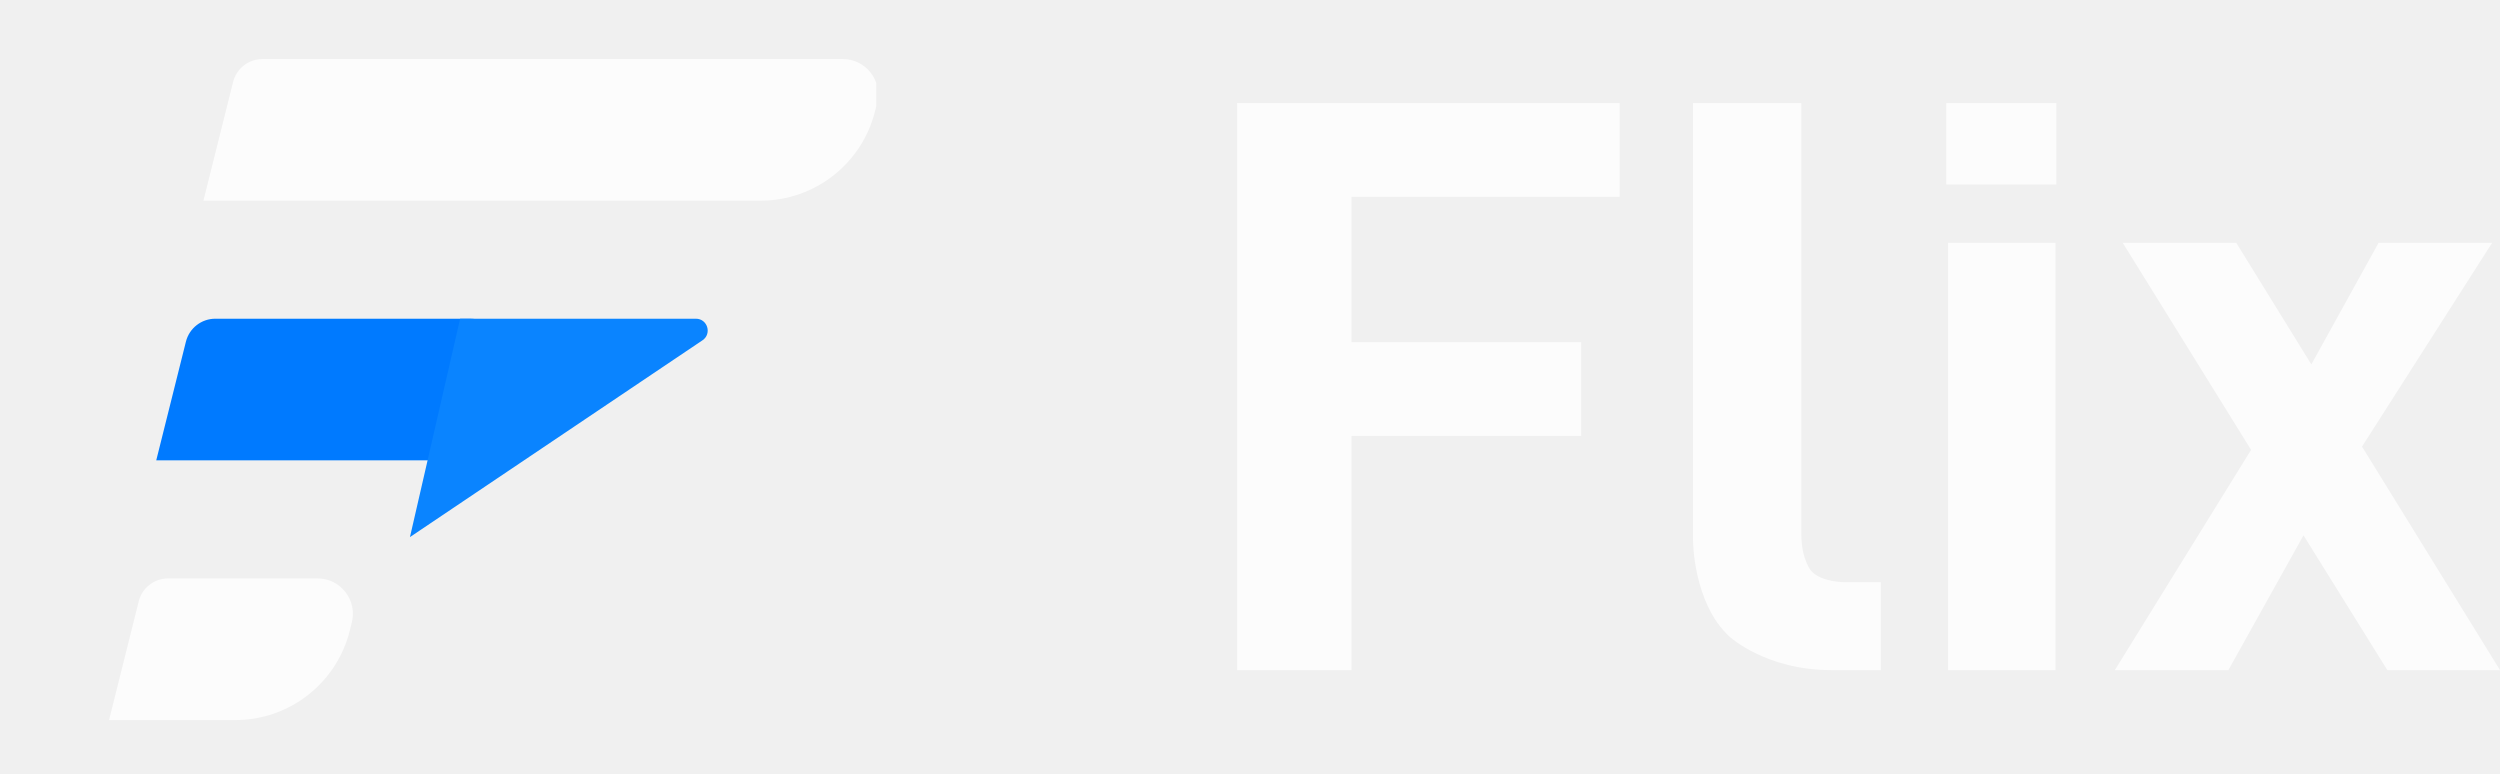
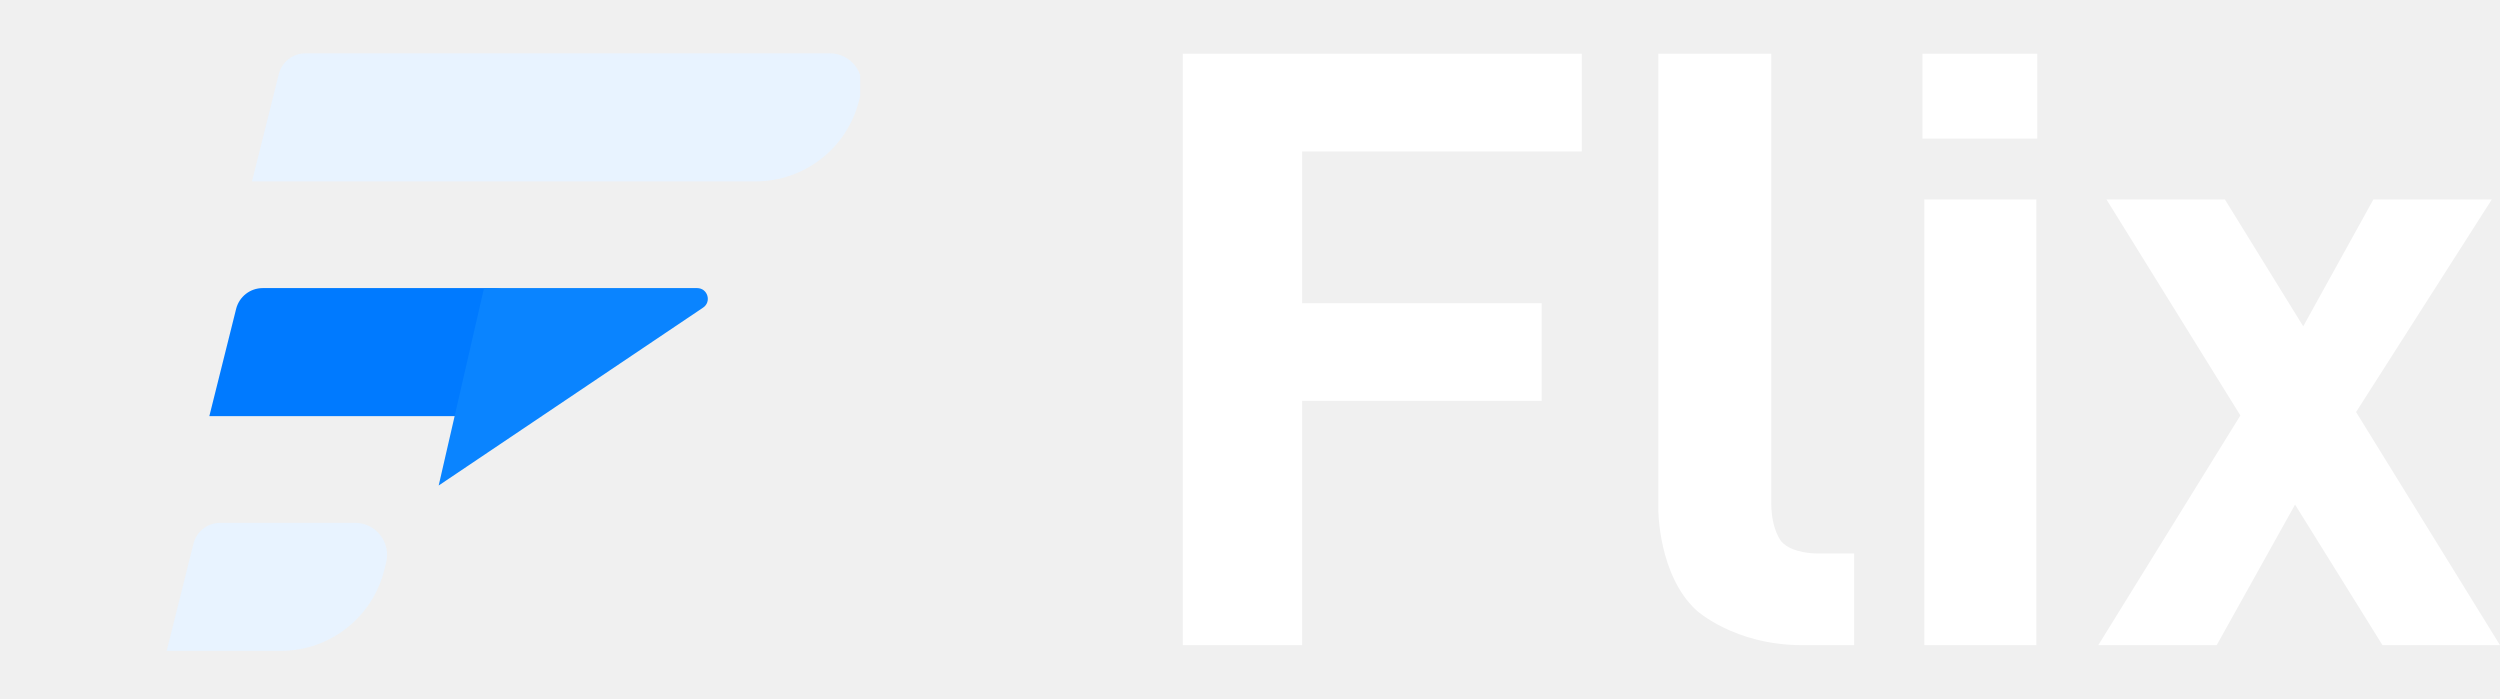
- <svg xmlns="http://www.w3.org/2000/svg" fill="none" height="30" viewBox="0 0 97 30" width="97">
-   <g clip-path="url(#clip-path-272_651)">
-     <path d="M9.044 3.182L7.893 7.786L29.508 7.786C31.609 7.786 33.441 6.356 33.951 4.317L34.031 3.997C34.248 3.13 33.592 2.29 32.698 2.29L10.186 2.29C9.646 2.29 9.175 2.658 9.044 3.182Z" fill="#FCFCFC" />
-     <path d="M5.382 23.334L4.231 27.939L9.128 27.939C11.23 27.939 13.062 26.508 13.571 24.469L13.651 24.15C13.868 23.282 13.212 22.442 12.318 22.442L6.524 22.442C5.984 22.442 5.513 22.81 5.382 23.334Z" fill="#FCFCFC" />
-     <path d="M7.213 13.258L6.062 17.862L17.812 17.862C18.712 17.862 19.497 17.249 19.716 16.375L20.108 14.805C20.418 13.566 19.481 12.366 18.204 12.366L8.355 12.366C7.815 12.366 7.344 12.734 7.213 13.258Z" fill="#007AFF" />
-     <path d="M15.906 20.839L27.256 13.204C27.631 12.952 27.452 12.366 27 12.366L17.853 12.366L15.906 20.839Z" fill="#0A84FF" />
+ <svg xmlns="http://www.w3.org/2000/svg" width="93" height="26" viewBox="0 0 93 26" fill="none">
+   <g clip-path="url(#clip-path-573_3200)">
+     <path d="M10.371 2.758L9.374 6.748L28.106 6.748C29.928 6.748 31.515 5.508 31.957 3.741L32.026 3.464C32.214 2.713 31.646 1.984 30.871 1.984L11.361 1.984C10.893 1.984 10.485 2.303 10.371 2.758Z" fill="#E8F3FF">
+ </path>
+     <path d="M7.197 20.223L6.2 24.213L10.444 24.213C12.265 24.213 13.853 22.974 14.295 21.207L14.364 20.93C14.552 20.178 13.984 19.45 13.209 19.45L8.188 19.45C7.719 19.45 7.311 19.769 7.197 20.223Z" fill="#E8F3FF">
+ </path>
+     <path d="M8.784 11.49L7.787 15.481L17.97 15.481C18.75 15.481 19.431 14.949 19.62 14.192L19.96 12.831C20.229 11.757 19.417 10.717 18.31 10.717L9.774 10.717C9.306 10.717 8.898 11.036 8.784 11.49Z" fill="#007AFF">
+ </path>
+     <path d="M16.319 18.061L26.155 11.444C26.48 11.225 26.325 10.717 25.933 10.717L18.006 10.717L16.319 18.061Z" fill="#0A84FF">
+ </path>
  </g>
-   <path d="M52.439 7.635L52.439 13.278L61.351 13.278L61.351 16.913L52.439 16.913L52.439 26L48 26L48 4L62.842 4L62.842 7.635L52.439 7.635ZM71.043 26C68.501 26 67.095 24.693 67.095 24.693C65.689 23.386 65.689 20.962 65.689 20.962L65.689 4L69.891 4L69.891 20.707C69.891 21.727 70.28 22.158 70.28 22.158C70.67 22.588 71.551 22.588 71.551 22.588L72.974 22.588L72.974 26L71.043 26ZM75.584 9.42L79.752 9.42L79.752 26L75.584 26L75.584 9.42ZM75.516 4L79.786 4L79.786 7.157L75.516 7.157L75.516 4ZM92.629 26L89.376 20.771L86.461 26L82.056 26L87.342 17.455L82.361 9.42L86.766 9.42L89.68 14.139L92.29 9.42L96.695 9.42L91.646 17.328L97 26L92.629 26Z" fill="#FCFCFC" fill-rule="evenodd" />
+   <path fill-rule="evenodd" fill="#FFFFFF" d="M48.439 5.635L48.439 11.278L57.351 11.278L57.351 14.913L48.439 14.913L48.439 24L44 24L44 2L58.842 2L58.842 5.635L48.439 5.635ZM67.043 24C64.501 24 63.095 22.693 63.095 22.693C61.689 21.386 61.689 18.962 61.689 18.962L61.689 2L65.891 2L65.891 18.707C65.891 19.727 66.28 20.158 66.28 20.158C66.67 20.588 67.551 20.588 67.551 20.588L68.974 20.588L68.974 24L67.043 24ZM71.584 7.42L75.752 7.42L75.752 24L71.584 24L71.584 7.42ZM71.516 2L75.786 2L75.786 5.157L71.516 5.157L71.516 2ZM88.629 24L85.376 18.771L82.461 24L78.056 24L83.342 15.455L78.361 7.42L82.766 7.42L85.68 12.139L88.29 7.42L92.695 7.42L87.646 15.328L93 24L88.629 24Z">
+ </path>
  <defs>
-     <clipPath id="clip-path-272_651">
-       <path d="M19 0L34 0L34 15L34 30L19 30L4 30L4 15L4 0L19 0Z" fill="white" />
+     <clipPath id="clip-path-573_3200">
+       <path d="M19 0L32 0L32 13L32 26L19 26L6 26L6 13L6 0L19 0Z" fill="white" />
    </clipPath>
  </defs>
</svg>
